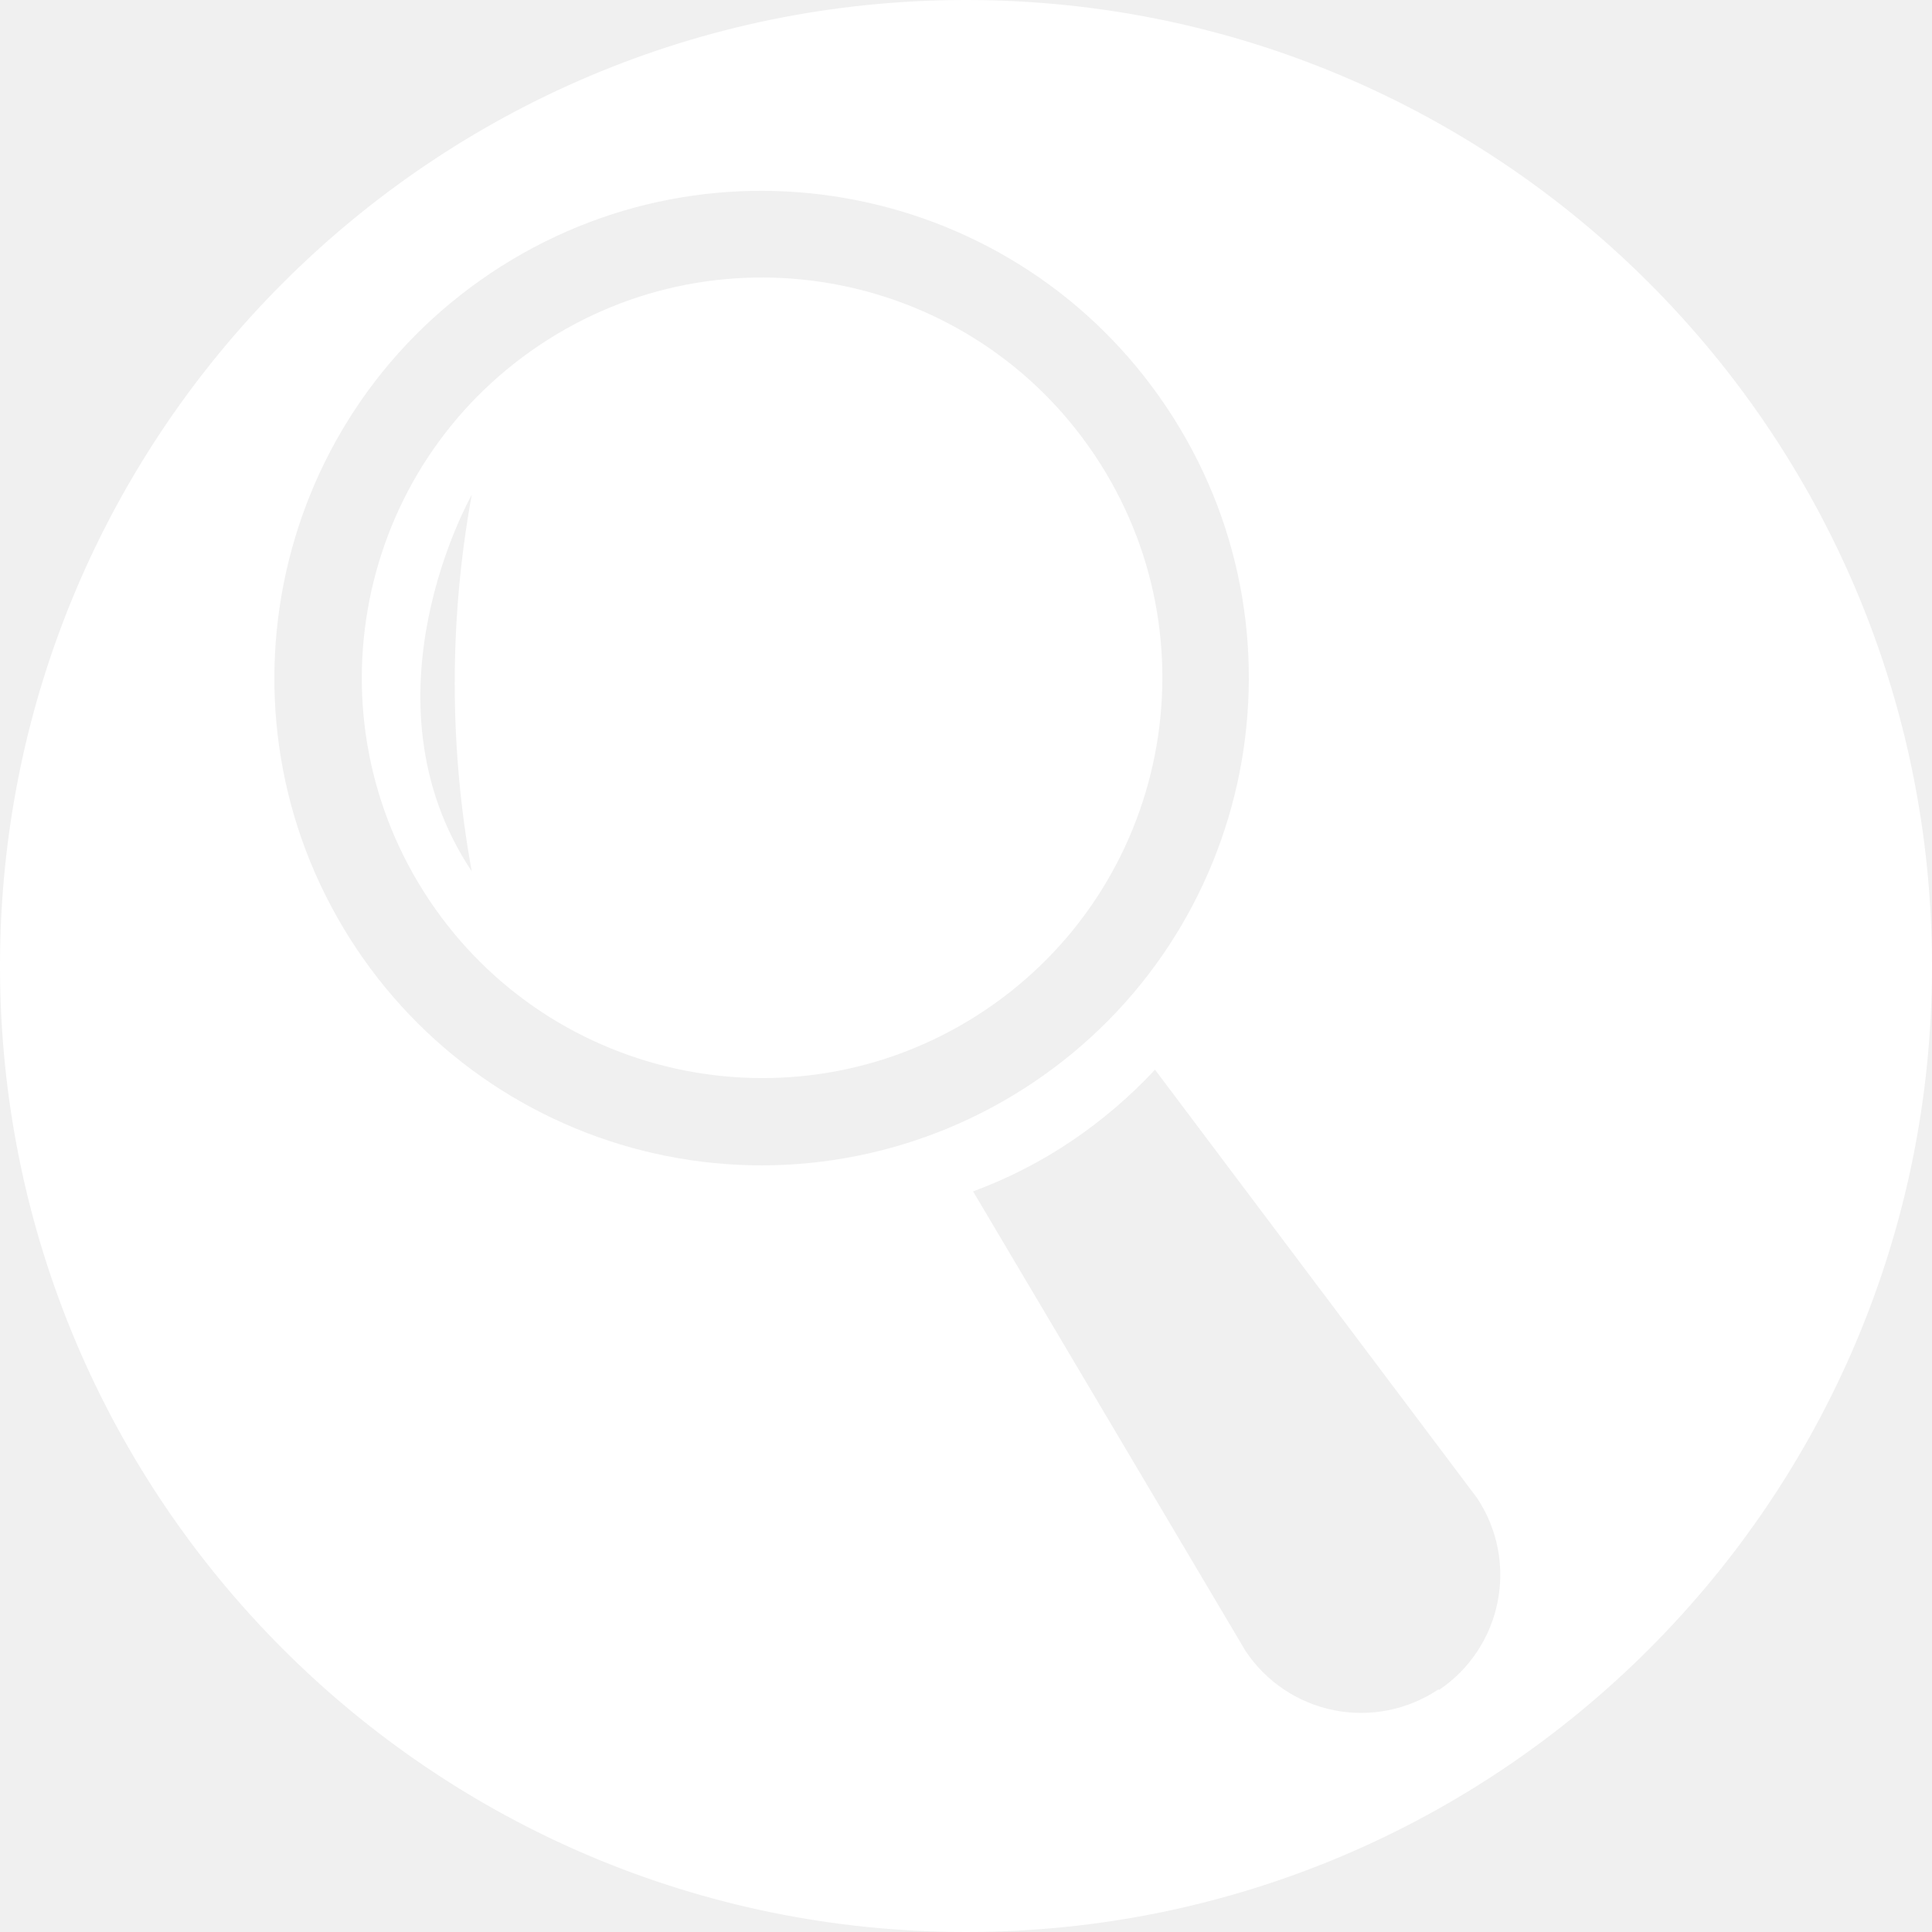
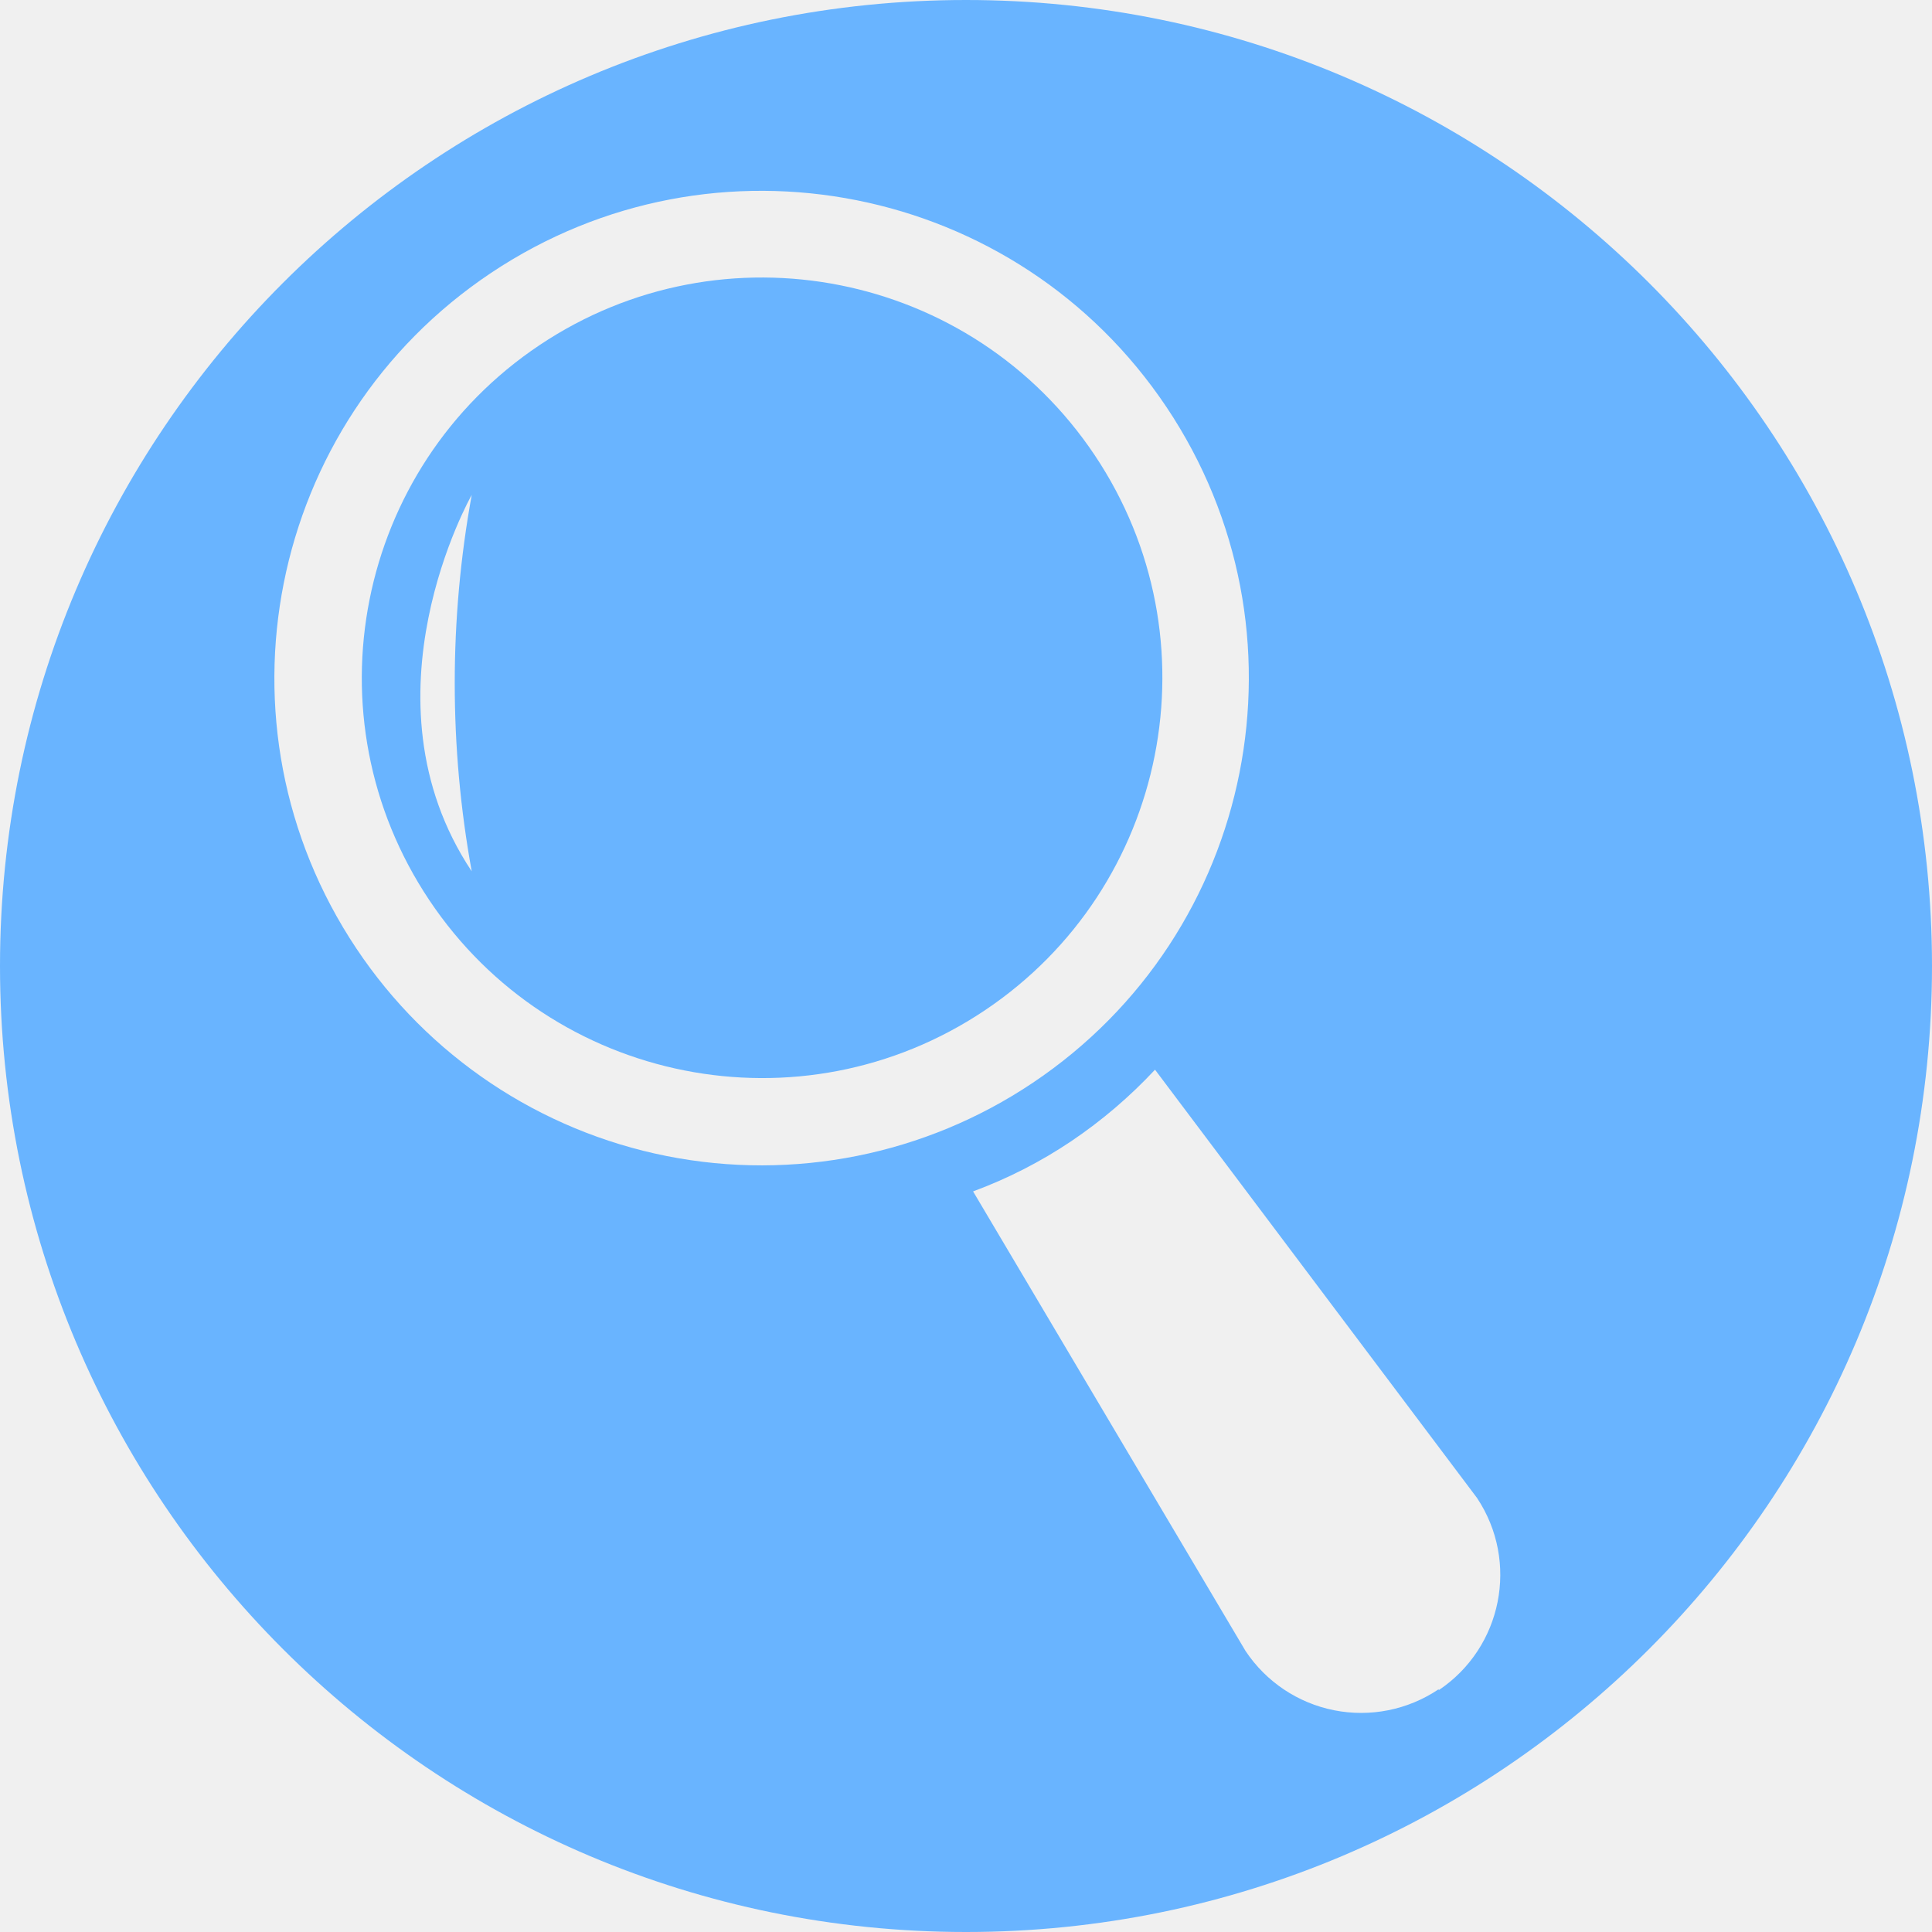
<svg xmlns="http://www.w3.org/2000/svg" id="Calque_1" data-name="Calque 1" viewBox="0 0 60 60">
  <defs>
-     <style>.cls-1{fill:#fff;}</style>
+     <style>.cls-1{fill:#69b4ff;}</style>
  </defs>
  <path class="cls-1" d="M34,14.14a12.43,12.43,0,1,0-3.42,17.24A12.43,12.43,0,0,0,34,14.14ZM14.65,15.37a32.63,32.63,0,0,0,0,11.69C11.06,21.67,14.65,15.37,14.65,15.37Z" />
  <path class="cls-1" d="M30,0A30,30,0,1,0,60,30,30,30,0,0,0,30,0ZM11.07,29.46a15.13,15.13,0,1,1,21,4.17A15.12,15.12,0,0,1,11.07,29.46Zm33.61,23a4.31,4.31,0,0,1-6-1.19L30.22,37a14.42,14.42,0,0,0,3.05-1.56,15.08,15.08,0,0,0,2.6-2.22l10,13.3A4.31,4.31,0,0,1,44.68,52.49Z" />
</svg>
